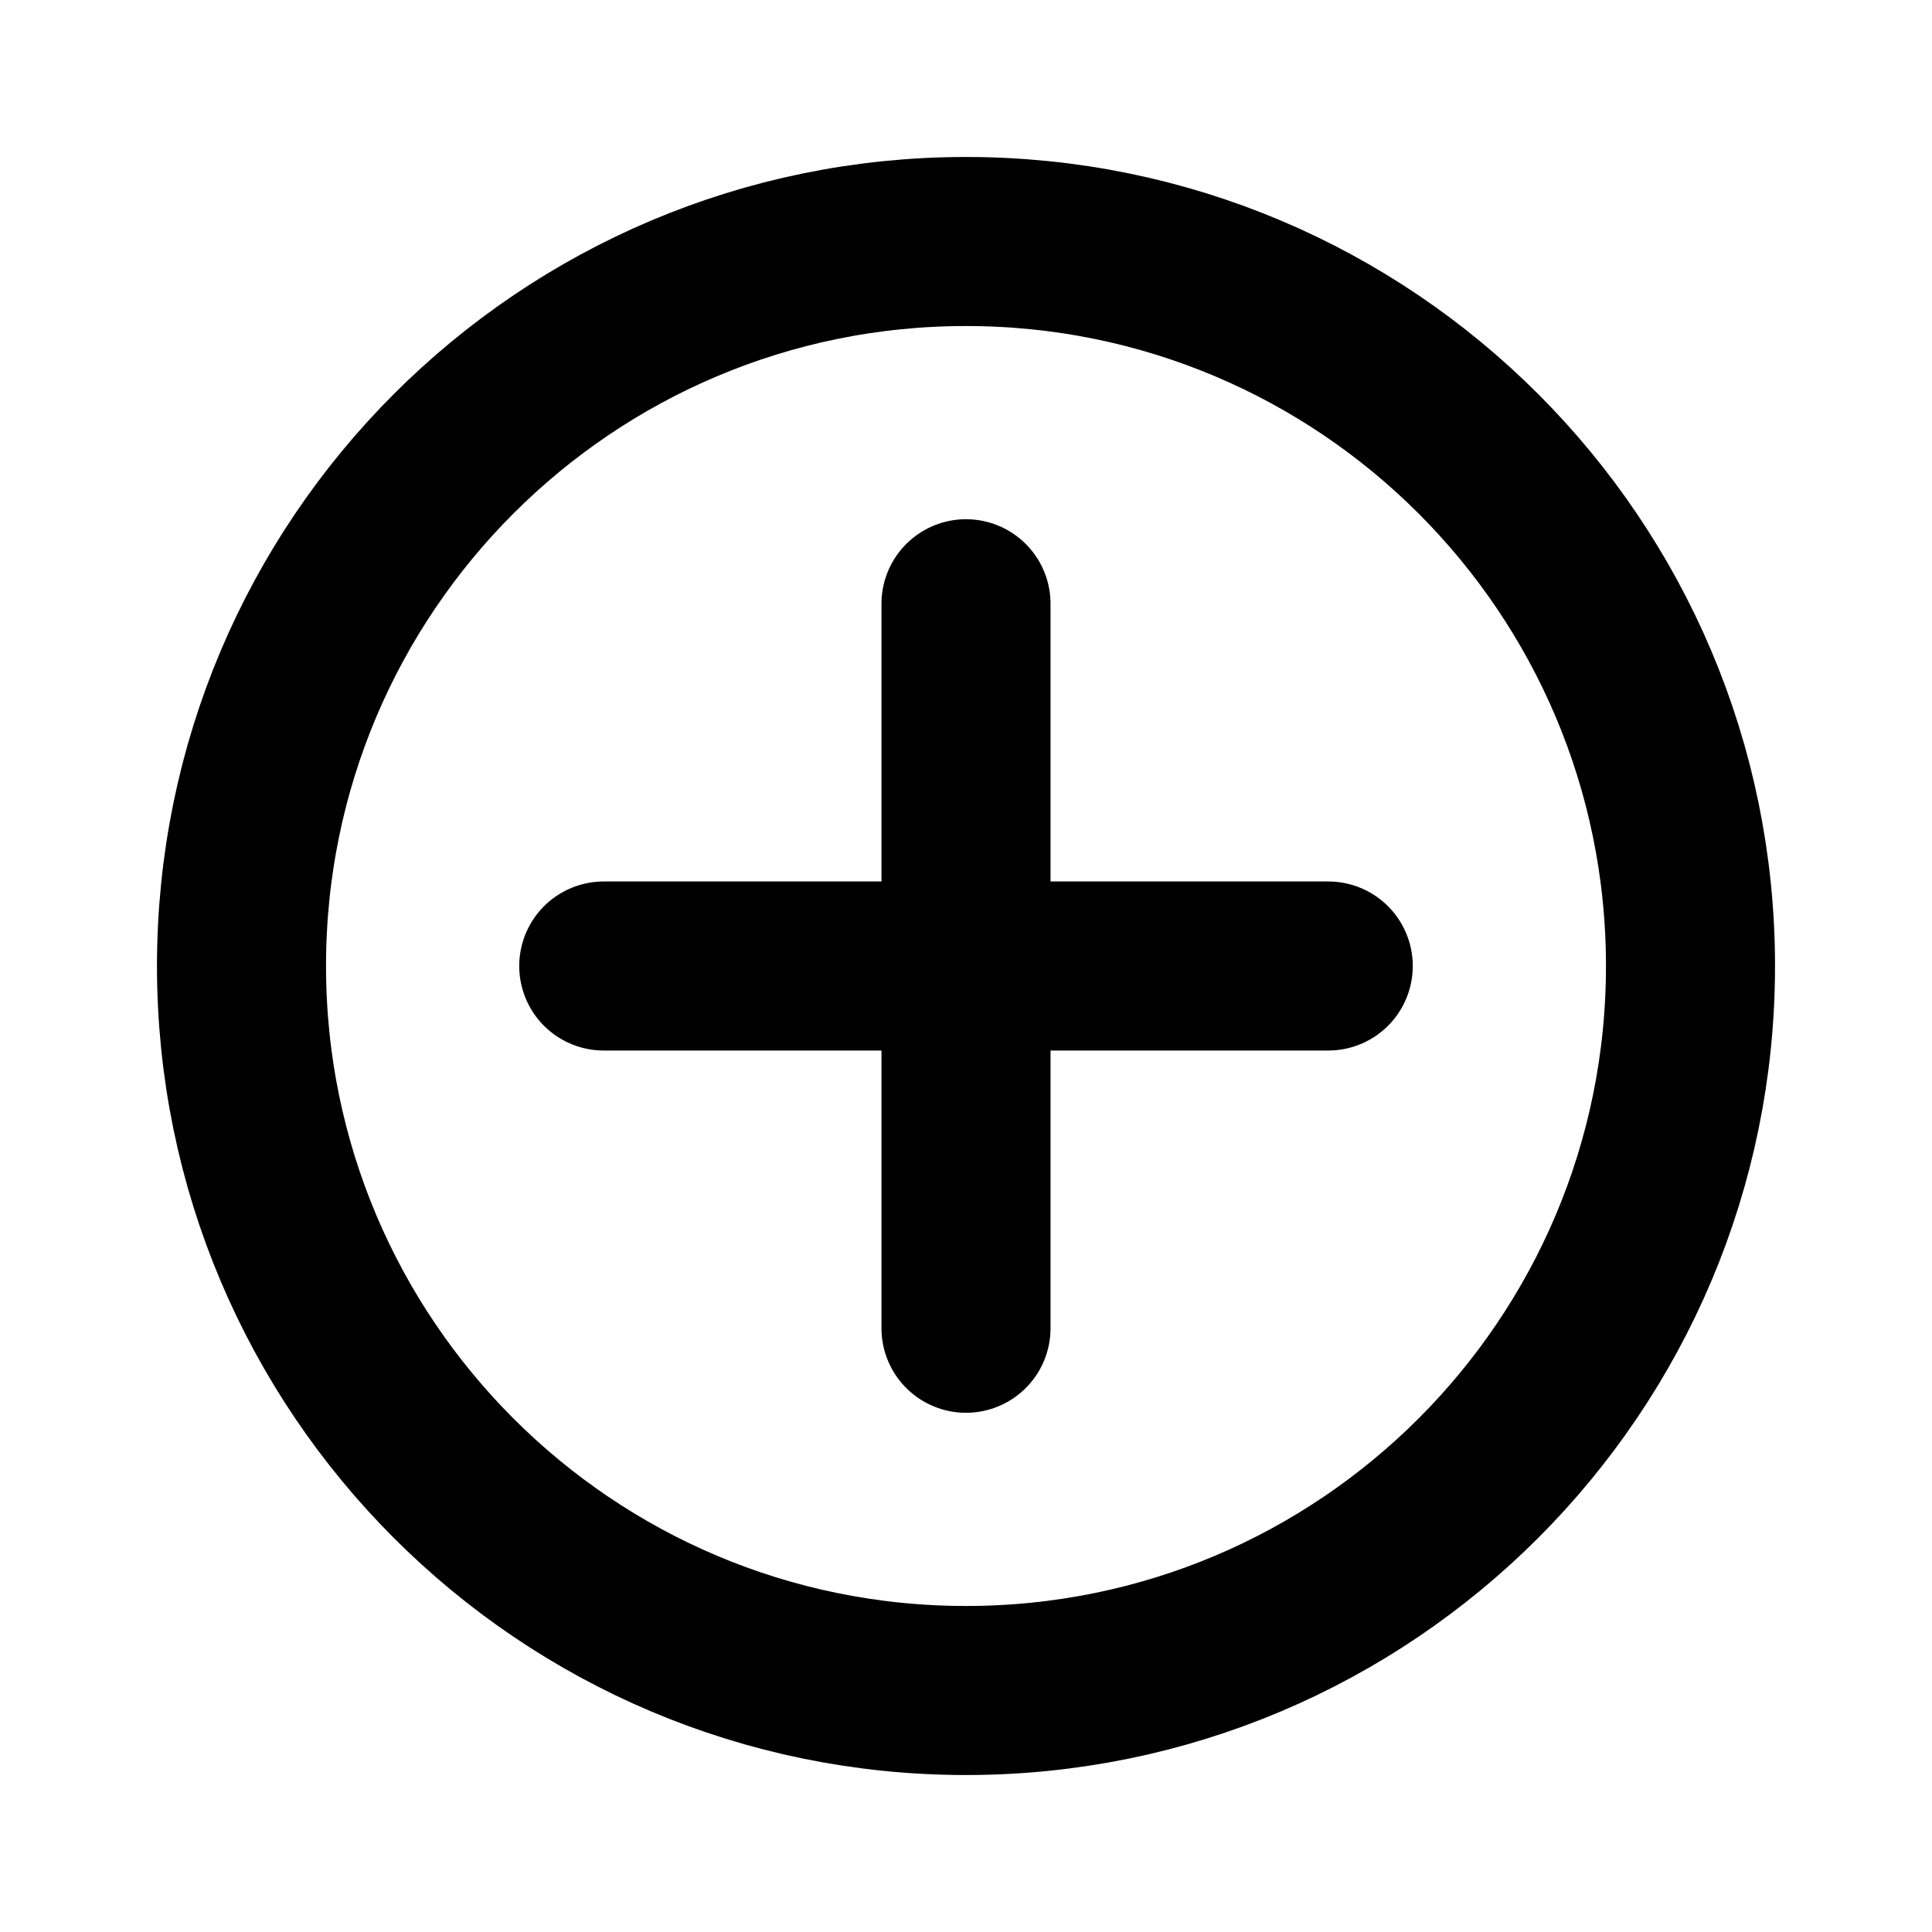
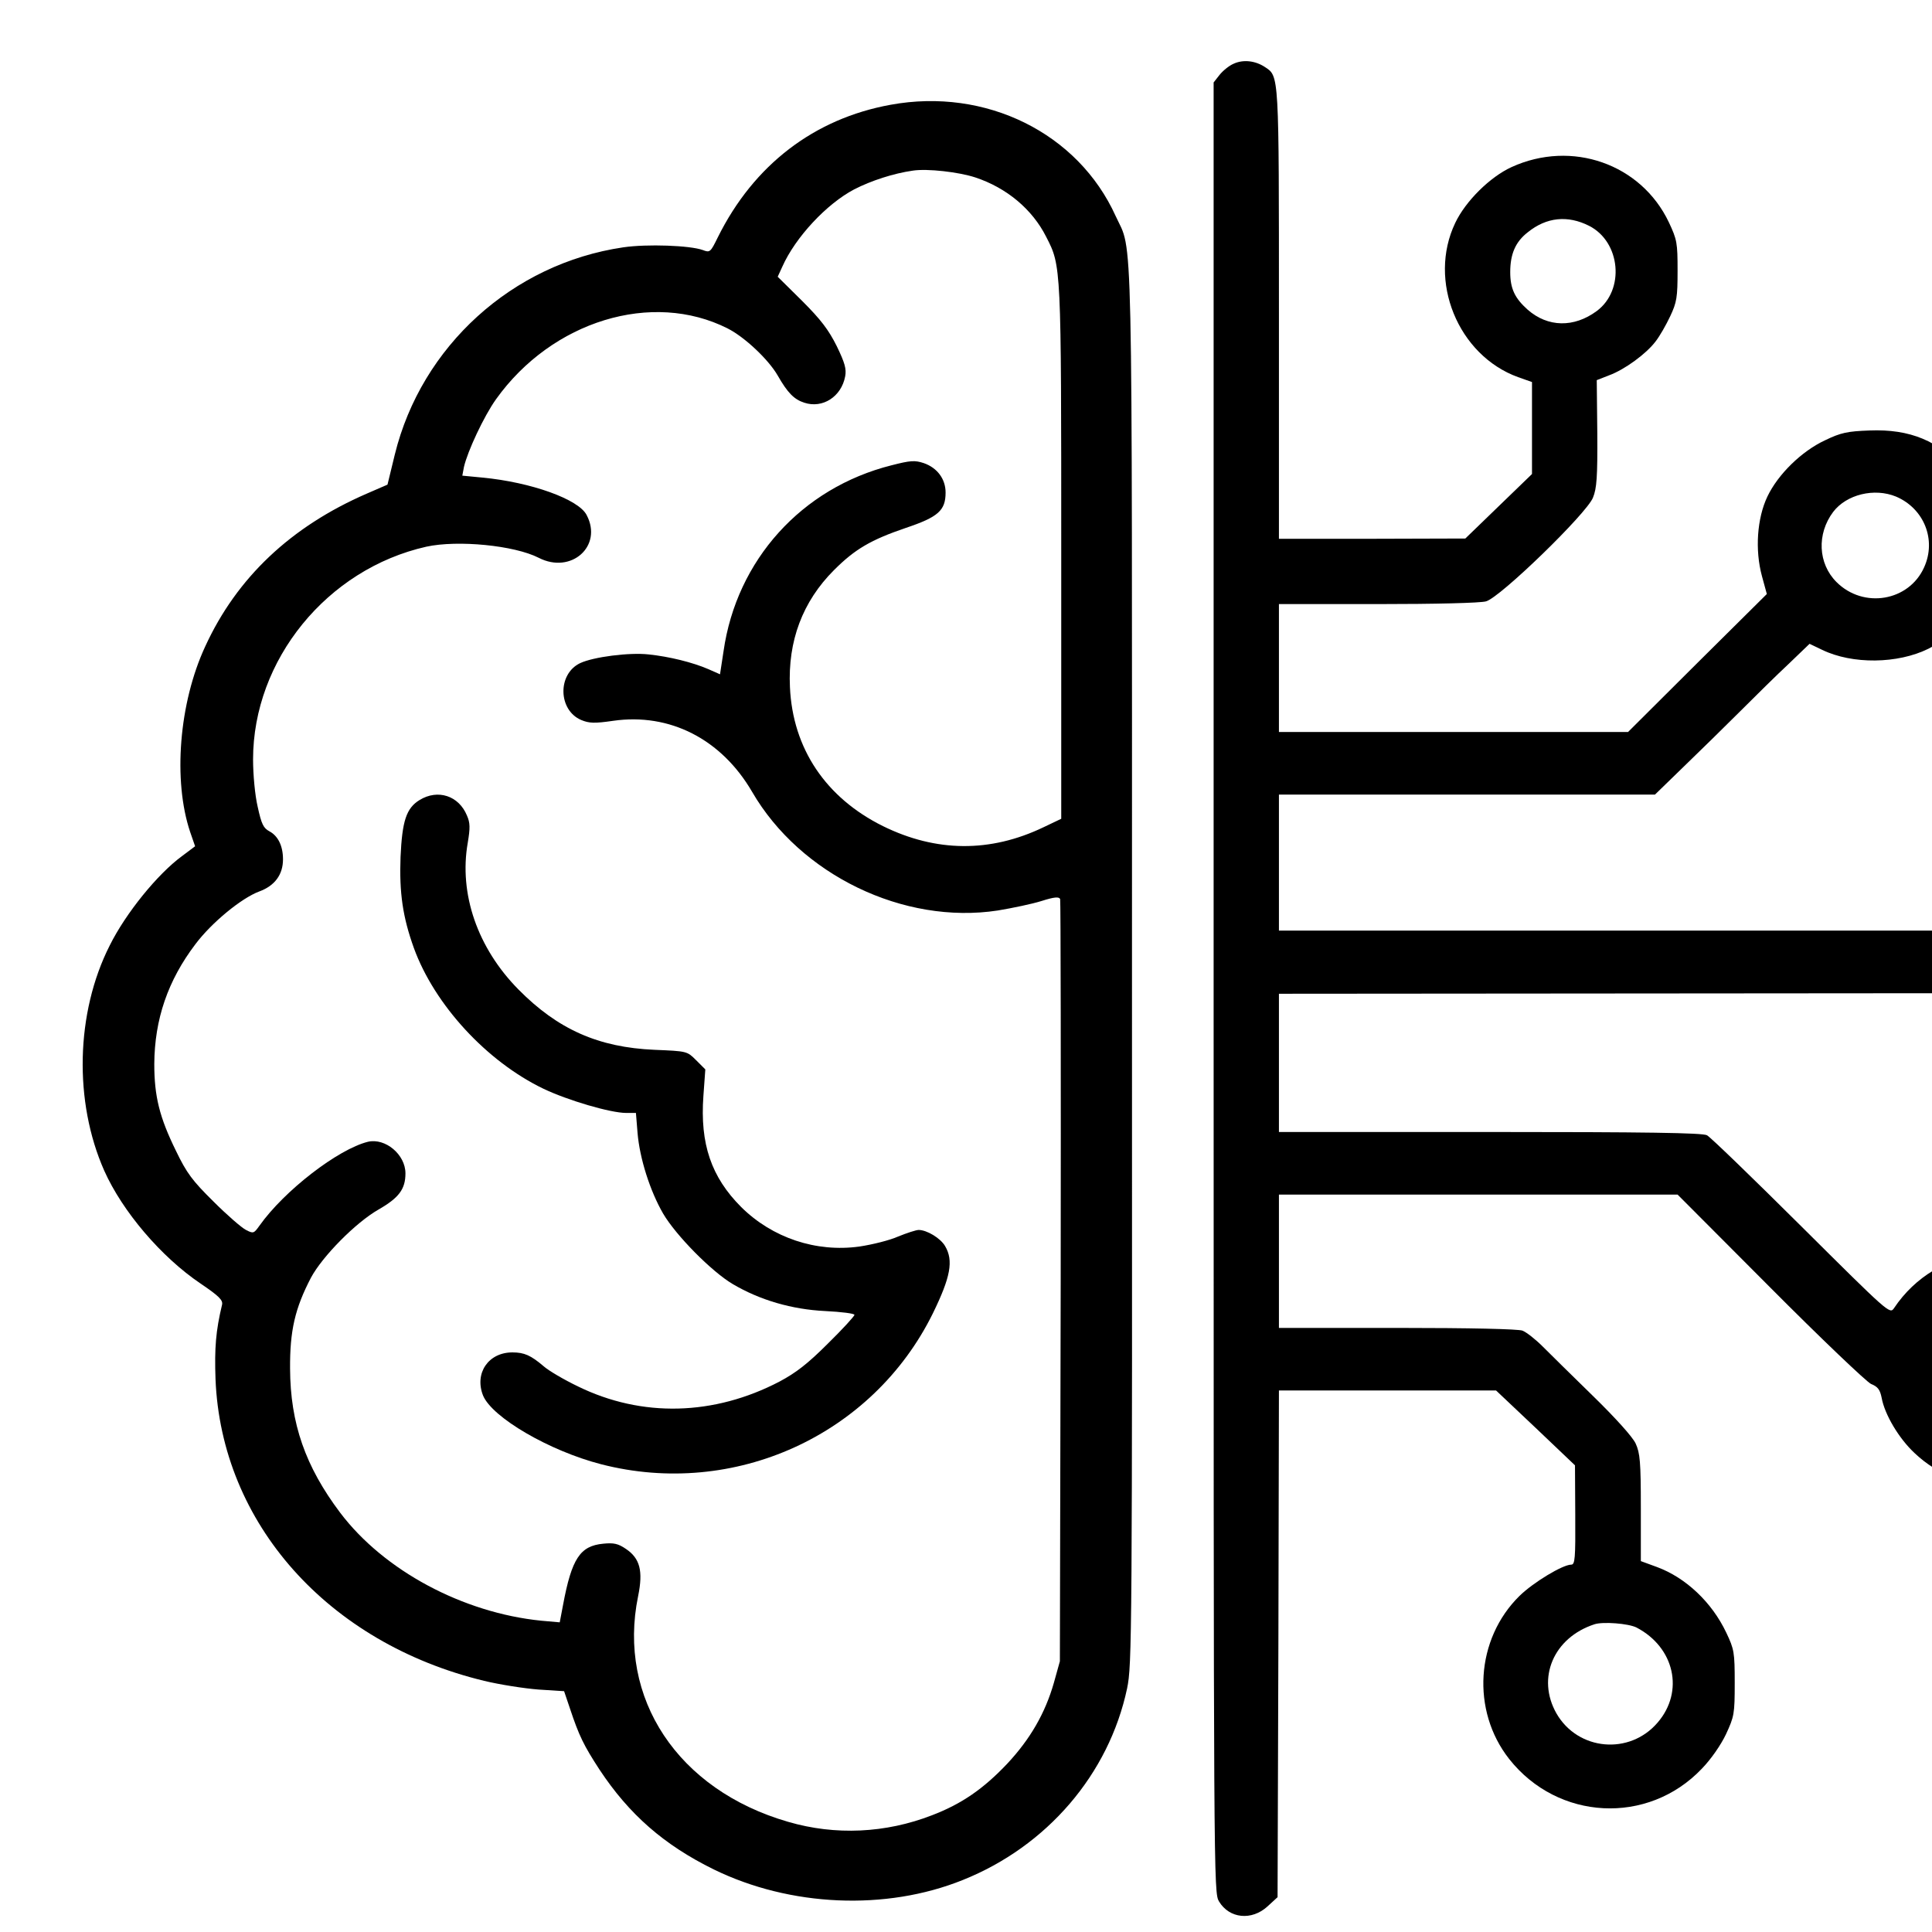
- <svg xmlns="http://www.w3.org/2000/svg" viewBox="0 0 16 16" fill="none">
-   <circle cx="8" cy="8" r="6" stroke="currentColor" stroke-width="1.4" />
-   <path d="M5 8h6M8 5v6" stroke="currentColor" stroke-width="1.4" stroke-linecap="round" />
+ <svg xmlns="http://www.w3.org/2000/svg" version="1.0" viewBox="340 115 710 710" preserveAspectRatio="xMidYMid meet">
+   <g transform="translate(0,1024) scale(0.1,-0.1)" fill="currentColor" stroke="none">
+     <path d="M7934 8856 c-17 -7 -40 -26 -52 -41 l-22 -28 0 -3326 c0 -3307 0 -3326 20 -3359 38 -63 120 -71 178 -18 l37 34 3 931 2 931 399 0 399 0 145 -137 145 -138 1 -182 c1 -162 -1 -183 -15 -183 -31 0 -139 -65 -190 -115 -161 -158 -178 -421 -38 -599 179 -227 510 -244 708 -36 34 35 70 87 89 127 30 65 32 74 32 188 0 113 -2 124 -31 185 -53 112 -149 202 -254 241 l-60 22 0 196 c0 169 -3 201 -19 236 -11 24 -73 93 -157 175 -76 74 -159 156 -185 182 -26 26 -59 52 -74 58 -16 6 -191 10 -461 10 l-434 0 0 245 0 245 733 0 732 0 340 -341 c187 -188 354 -347 371 -355 25 -10 33 -21 39 -51 11 -61 63 -149 121 -203 172 -163 435 -158 605 10 167 166 169 431 4 596 -198 199 -527 163 -685 -74 -15 -22 -21 -16 -340 301 -179 178 -335 329 -347 335 -16 9 -228 12 -797 12 l-776 0 0 254 0 254 1250 1 1250 1 30 -63 c87 -179 287 -275 488 -233 229 48 373 247 341 473 -52 373 -534 501 -776 205 -23 -28 -50 -74 -60 -102 l-18 -50 -1252 0 -1253 0 0 250 0 250 691 0 691 0 106 103 c59 57 152 148 207 203 55 55 135 134 178 174 l77 74 46 -22 c111 -54 278 -52 391 4 247 124 313 454 133 657 -95 107 -201 151 -350 145 -81 -3 -105 -8 -163 -36 -86 -40 -173 -125 -212 -207 -38 -80 -46 -196 -20 -292 l18 -66 -255 -253 -255 -254 -642 0 -641 0 0 235 0 235 363 0 c212 0 377 4 398 10 52 14 370 323 393 381 14 34 17 76 16 237 l-2 195 46 18 c57 21 136 79 170 124 15 19 39 61 54 93 24 51 27 69 27 167 0 103 -2 114 -32 178 -102 215 -357 304 -578 203 -79 -36 -169 -125 -207 -205 -102 -213 10 -487 231 -567 l51 -18 0 -169 0 -169 -122 -118 -123 -119 -342 -1 -343 0 0 825 c0 891 1 874 -52 909 -35 23 -79 28 -114 12z m1306 -596 c116 -59 132 -236 28 -313 -84 -62 -180 -60 -254 5 -47 42 -64 77 -64 138 0 66 19 111 64 146 69 56 147 64 226 24z m1128 -995 c103 -44 149 -159 103 -260 -56 -125 -223 -153 -322 -54 -68 68 -73 177 -12 258 49 64 151 89 231 56z m717 -1516 c55 -15 120 -82 135 -138 39 -145 -96 -279 -241 -241 -93 25 -149 97 -149 192 0 88 48 152 136 183 48 17 68 18 119 4z m-257 -1520 c152 -74 126 -315 -40 -360 -88 -23 -193 24 -232 105 -20 42 -21 125 -2 169 40 95 171 136 274 86z m-1414 -1120 c140 -73 176 -235 78 -349 -103 -121 -293 -104 -372 33 -74 130 -11 279 140 328 31 10 124 3 154 -12z" />
+     <path d="M6673 8705 c-281 -51 -503 -221 -635 -487 -27 -55 -29 -57 -55 -47 -46 17 -205 23 -293 10 -407 -60 -741 -363 -839 -761 l-27 -111 -76 -33 c-279 -121 -478 -309 -594 -562 -96 -207 -119 -492 -55 -682 l18 -52 -48 -36 c-90 -66 -207 -210 -266 -329 -125 -247 -132 -574 -20 -827 67 -150 209 -317 354 -415 68 -46 83 -61 79 -78 -23 -96 -28 -159 -24 -273 21 -530 413 -970 987 -1109 58 -14 148 -28 200 -32 l94 -6 22 -65 c33 -99 50 -134 108 -223 109 -165 237 -277 420 -367 280 -137 632 -153 915 -39 310 124 537 389 604 704 18 87 19 172 18 2654 0 2811 4 2617 -60 2757 -138 305 -477 473 -827 409z m311 -267 c115 -38 210 -117 261 -219 55 -107 55 -103 55 -1161 l0 -977 -65 -31 c-196 -94 -395 -92 -590 4 -210 104 -332 285 -342 511 -8 169 46 314 162 430 77 77 135 111 264 155 119 40 146 64 146 130 0 50 -31 91 -80 108 -33 11 -49 10 -119 -8 -330 -83 -569 -348 -617 -683 l-13 -85 -43 19 c-58 25 -143 46 -219 54 -71 8 -203 -9 -252 -32 -84 -40 -81 -173 4 -209 29 -12 48 -13 117 -3 208 30 398 -67 511 -261 177 -305 557 -489 903 -436 54 9 126 24 161 35 47 15 64 16 68 7 2 -6 3 -639 2 -1406 l-3 -1395 -22 -79 c-32 -112 -87 -207 -171 -297 -87 -92 -167 -148 -277 -190 -170 -66 -355 -75 -529 -24 -405 117 -628 454 -551 829 19 93 7 139 -45 174 -28 19 -44 23 -83 19 -85 -8 -116 -54 -148 -226 l-12 -63 -68 6 c-288 29 -578 184 -739 397 -128 170 -183 328 -184 529 -1 140 18 222 77 335 42 78 164 202 248 250 75 43 99 75 99 133 0 69 -74 131 -138 116 -109 -27 -307 -179 -399 -309 -20 -28 -22 -29 -49 -15 -16 8 -70 55 -120 105 -77 76 -98 104 -137 185 -61 124 -80 201 -80 320 1 164 50 307 151 440 60 80 170 170 235 194 57 21 87 62 87 118 0 49 -18 86 -50 103 -22 12 -29 26 -43 90 -10 42 -17 119 -17 174 0 366 272 700 637 782 115 25 323 5 413 -41 119 -61 236 43 176 157 -29 58 -204 121 -384 138 l-73 7 6 32 c13 57 73 186 118 249 206 288 574 400 851 260 63 -32 150 -114 184 -173 36 -63 60 -88 98 -100 67 -22 136 22 150 97 5 27 -1 49 -31 111 -30 60 -58 97 -127 166 l-90 89 17 37 c48 108 163 231 264 284 62 32 145 59 216 69 53 8 168 -5 229 -25z" />
+     <path d="M4942 6150 c-49 -30 -64 -77 -70 -209 -5 -132 8 -221 49 -335 76 -209 268 -417 476 -517 90 -43 247 -89 304 -89 l36 0 6 -74 c8 -94 46 -213 94 -296 47 -80 178 -213 256 -259 100 -59 217 -93 339 -99 60 -3 108 -9 108 -14 0 -5 -44 -53 -98 -106 -74 -74 -117 -107 -177 -139 -241 -126 -506 -133 -741 -18 -52 25 -108 58 -126 74 -47 40 -71 51 -115 51 -88 0 -140 -76 -108 -158 33 -81 244 -204 434 -253 489 -126 998 106 1219 554 65 133 77 194 45 248 -17 29 -67 59 -97 59 -9 0 -43 -11 -75 -24 -31 -14 -96 -30 -143 -37 -159 -22 -320 32 -434 145 -110 110 -152 232 -139 409 l7 97 -34 34 c-33 33 -33 33 -153 38 -206 9 -355 75 -500 222 -150 152 -219 351 -186 539 9 54 9 73 -3 100 -30 73 -107 98 -174 57z" />
+   </g>
</svg>
